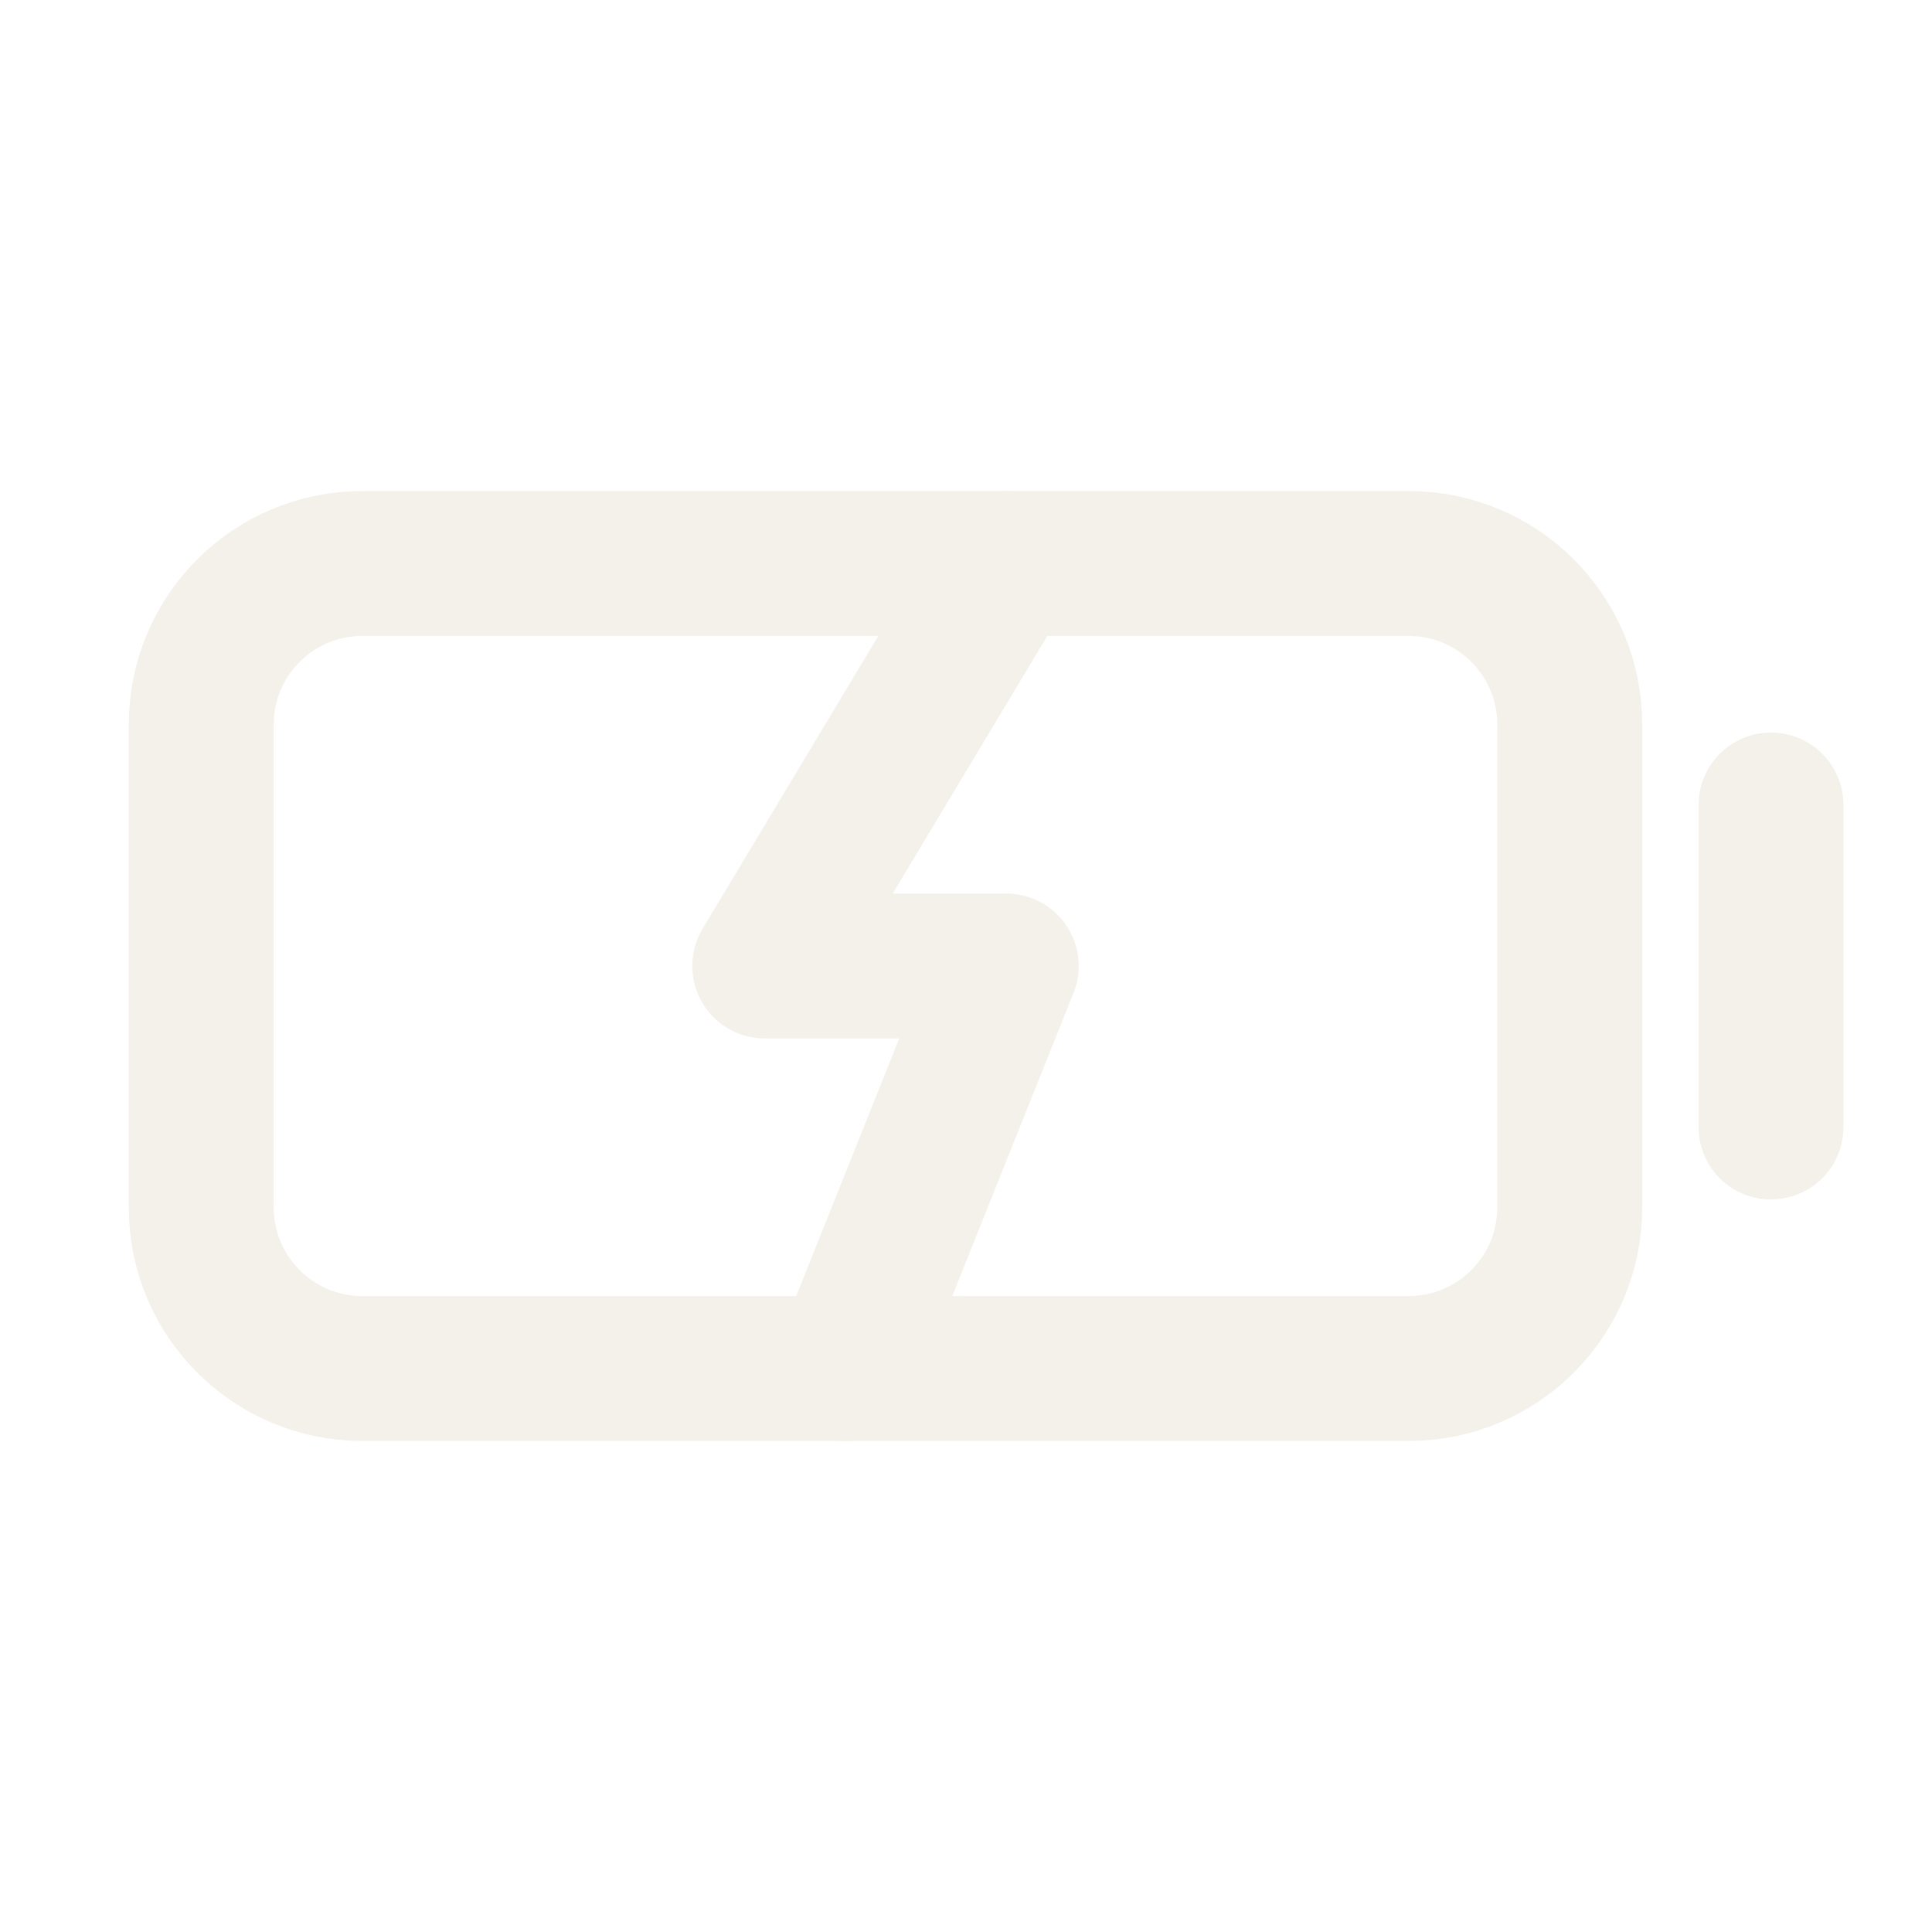
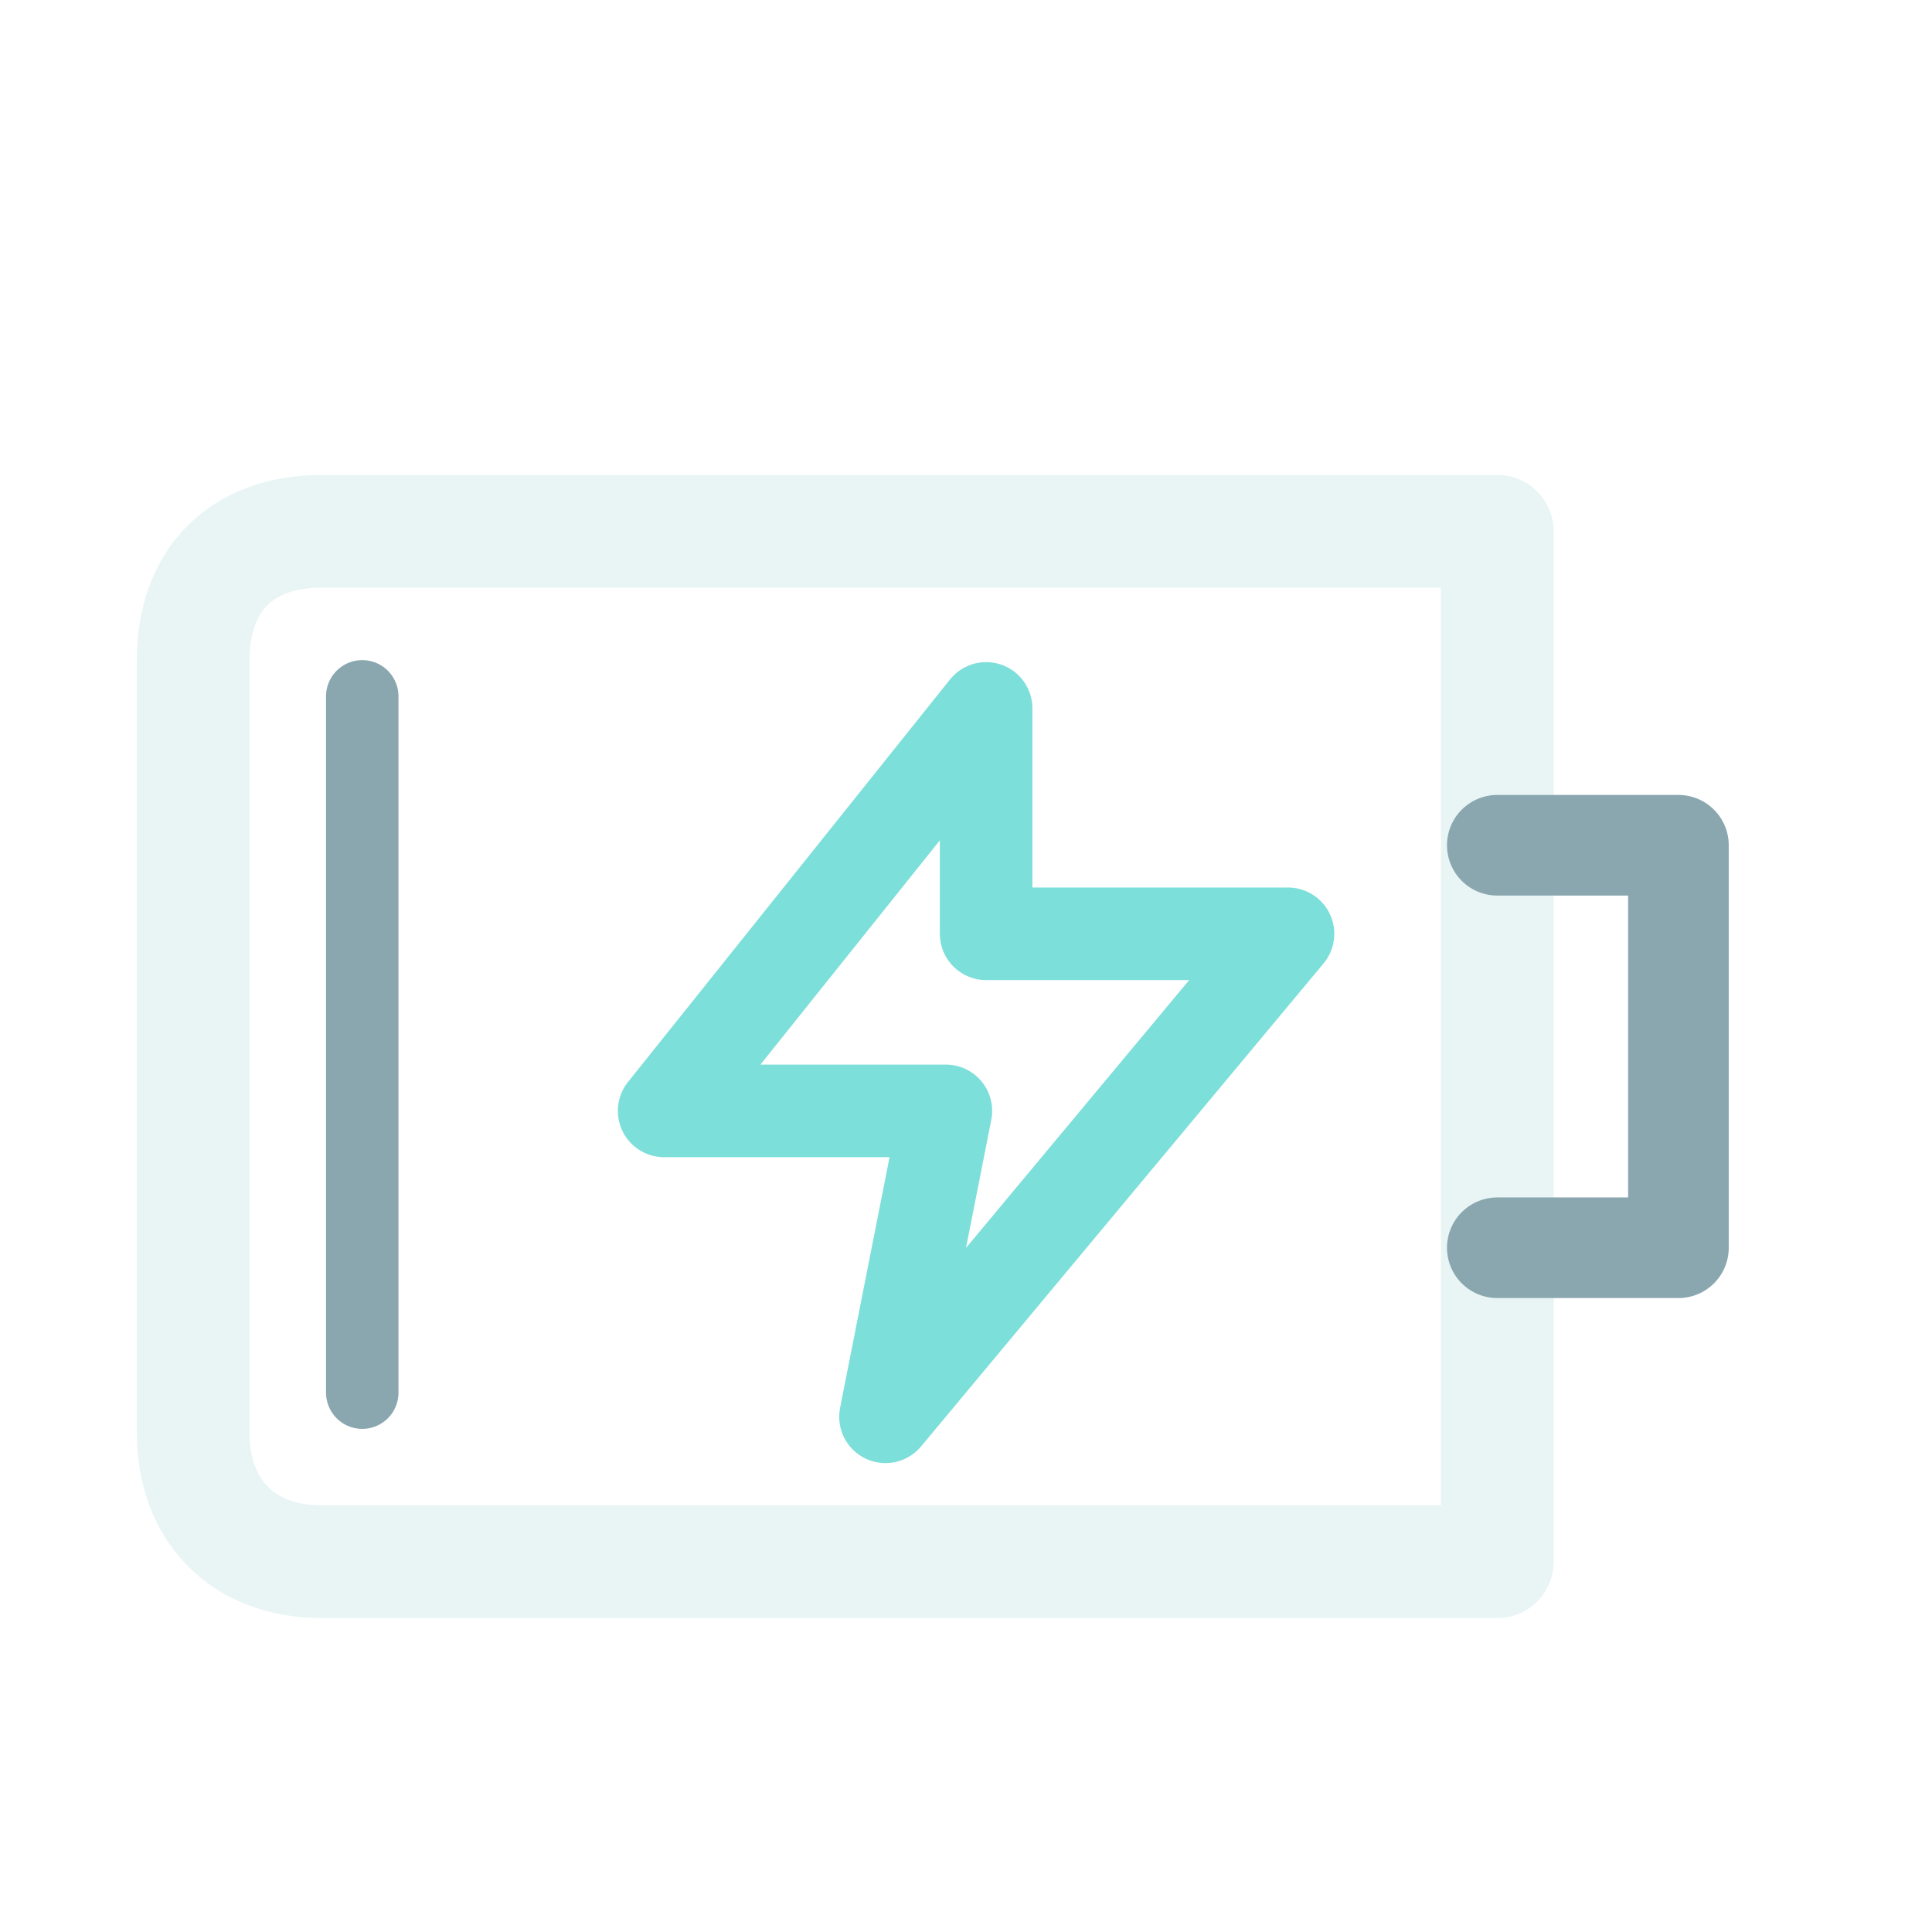
- <svg xmlns="http://www.w3.org/2000/svg" width="24" height="24" viewBox="0 0 24 24" fill="none" stroke="#F4F1EA" stroke-width="1.8" stroke-linecap="round" stroke-linejoin="round" aria-label="battery-charge">
-   <rect x="2.5" y="7" width="17" height="10" rx="2" />
-   <path d="M22 10v4M12.5 7l-3 5h3l-2 5" />
+ <svg xmlns="http://www.w3.org/2000/svg" role="img" aria-label="Apex battery charge" width="48" height="48" viewBox="0 0 48 48" fill="none" stroke="#E8F5F4" stroke-width="2.8" stroke-linecap="round" stroke-linejoin="round">
+   <path d="M8 13.2h29.2v25.6H8c-2 0-3.2-1.3-3.2-3.2V16.4c0-2 1.2-3.2 3.2-3.2Z" />
+   <path d="M37.2 21h4.5v10h-4.5" stroke="#8AA7B0" stroke-width="2.5" />
+   <path d="m24.5 17.6-8 10h7l-1.5 7.6 10-12h-7.5v-5.6Z" stroke="#7DDFDA" stroke-width="2.3" />
+   <path d="M9 17.3v17.3" stroke="#8AA7B0" stroke-width="1.8" />
</svg>
